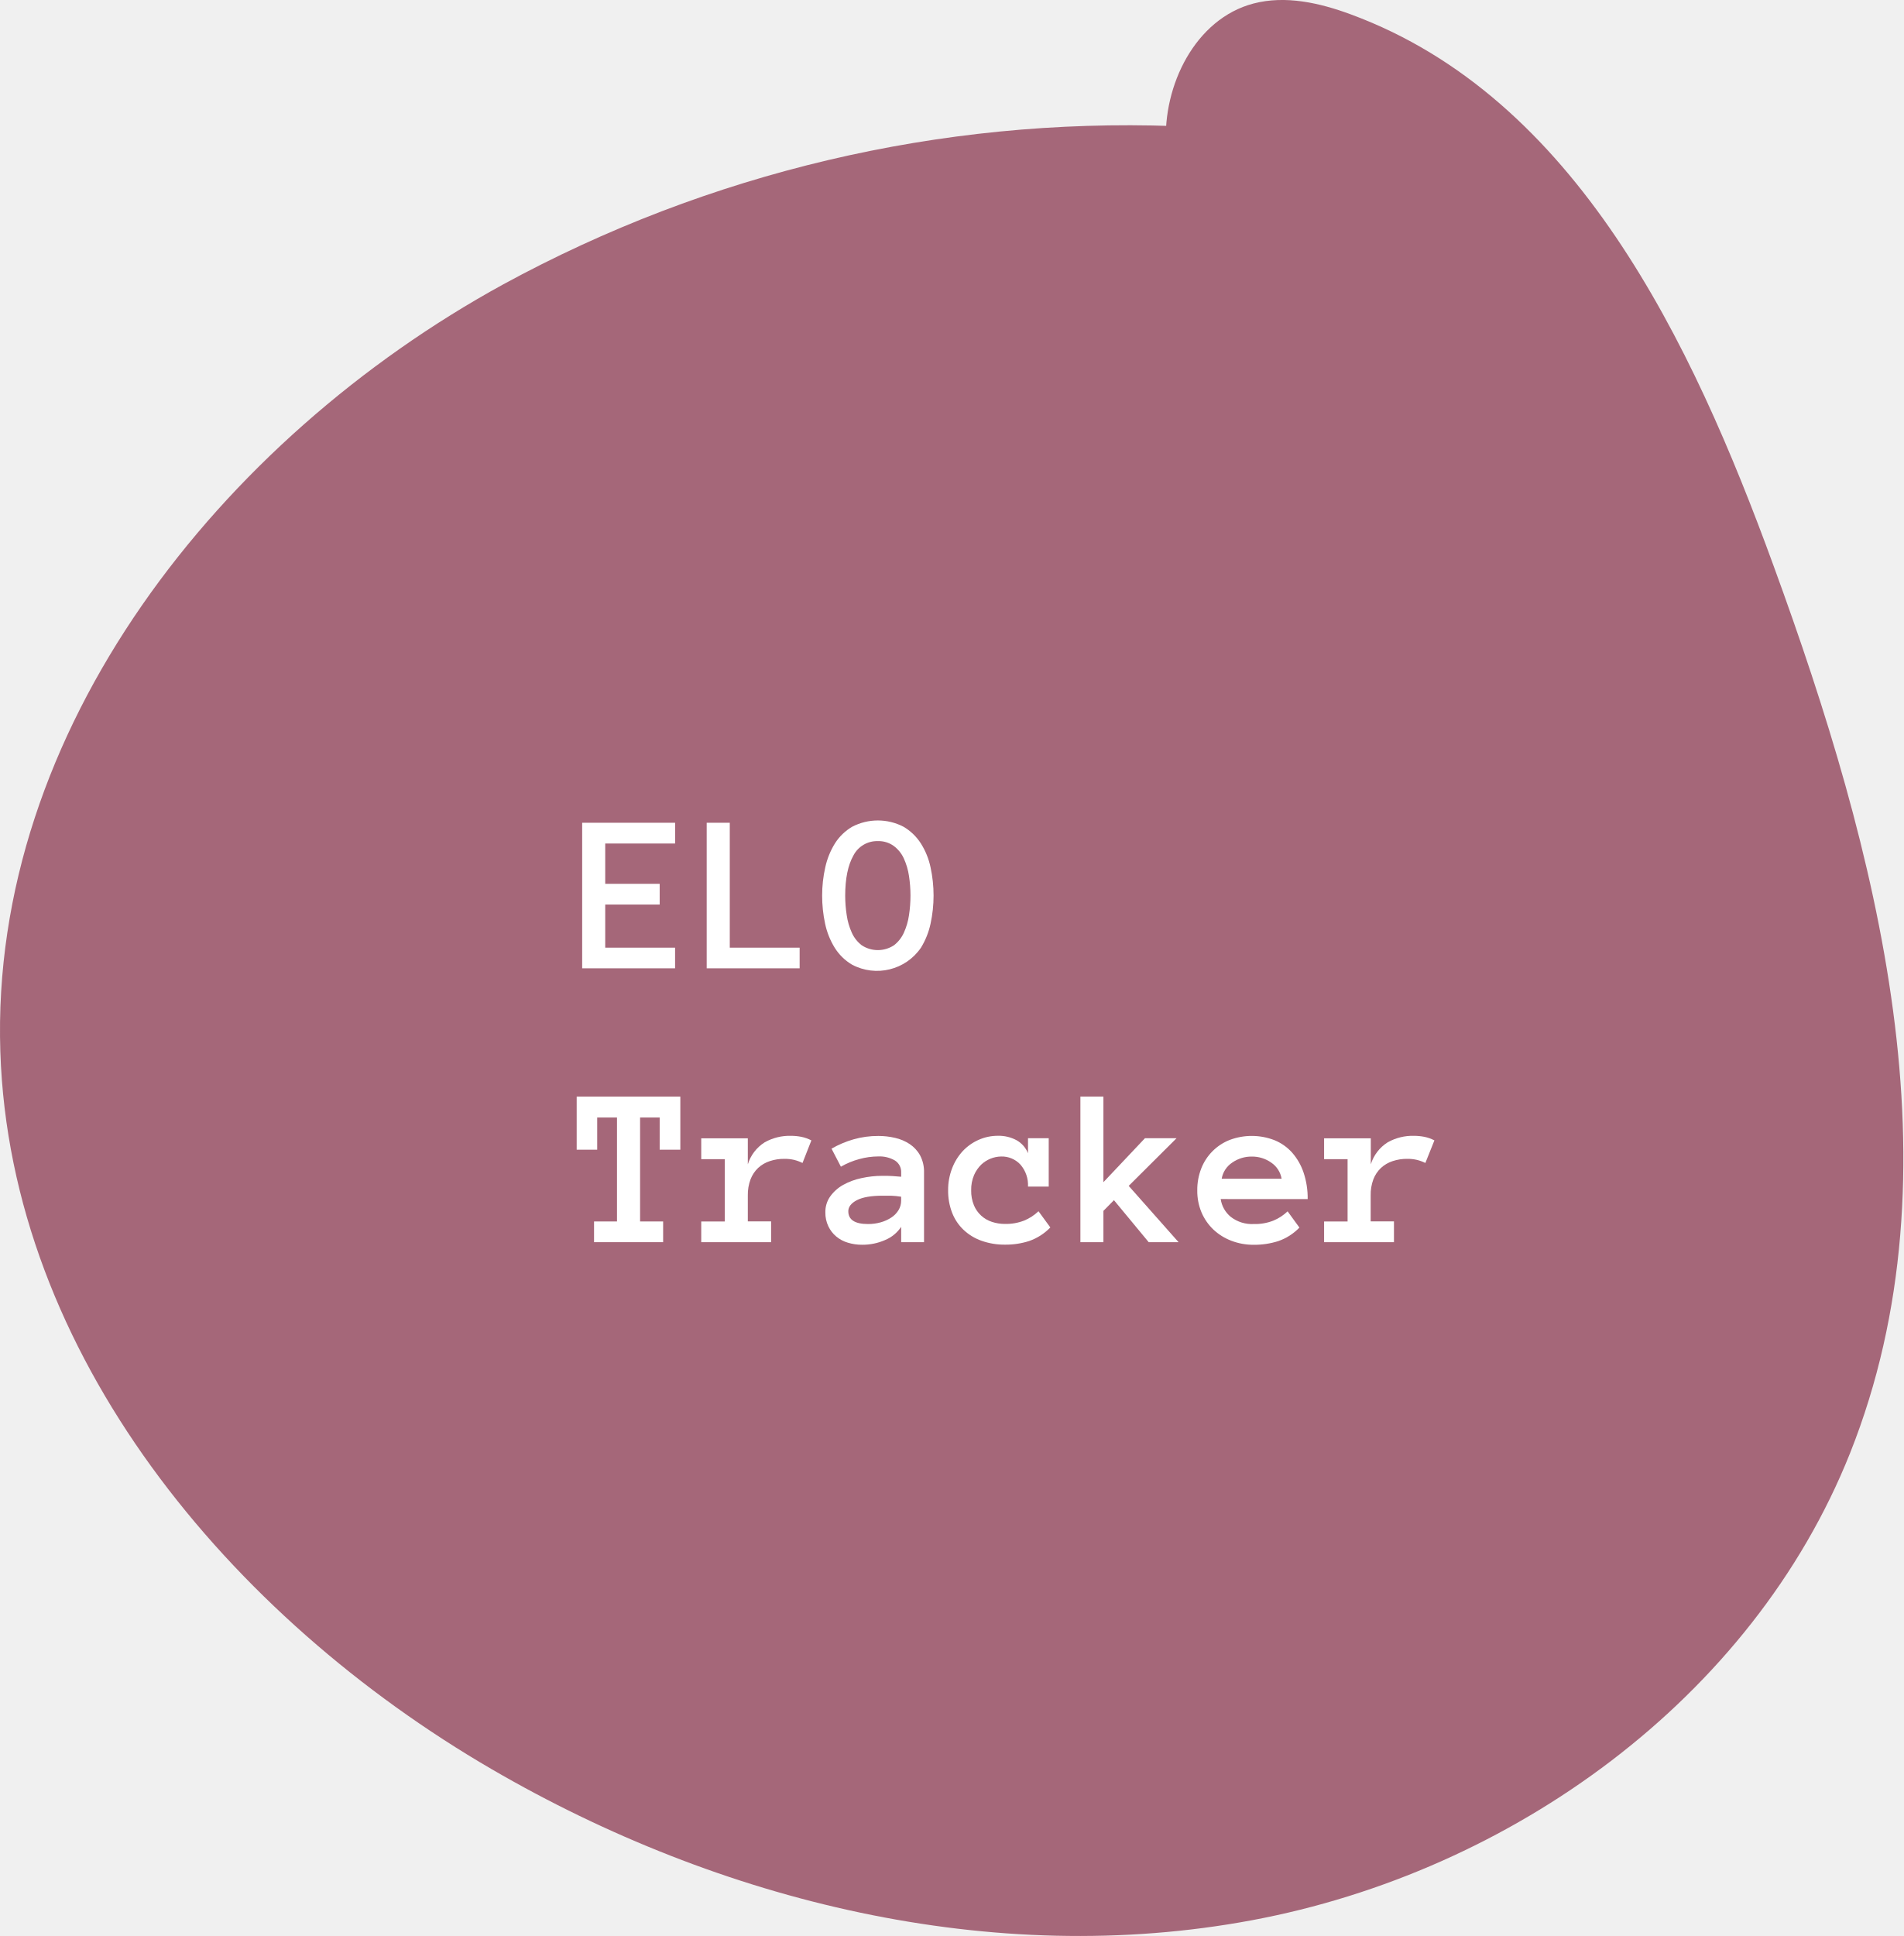
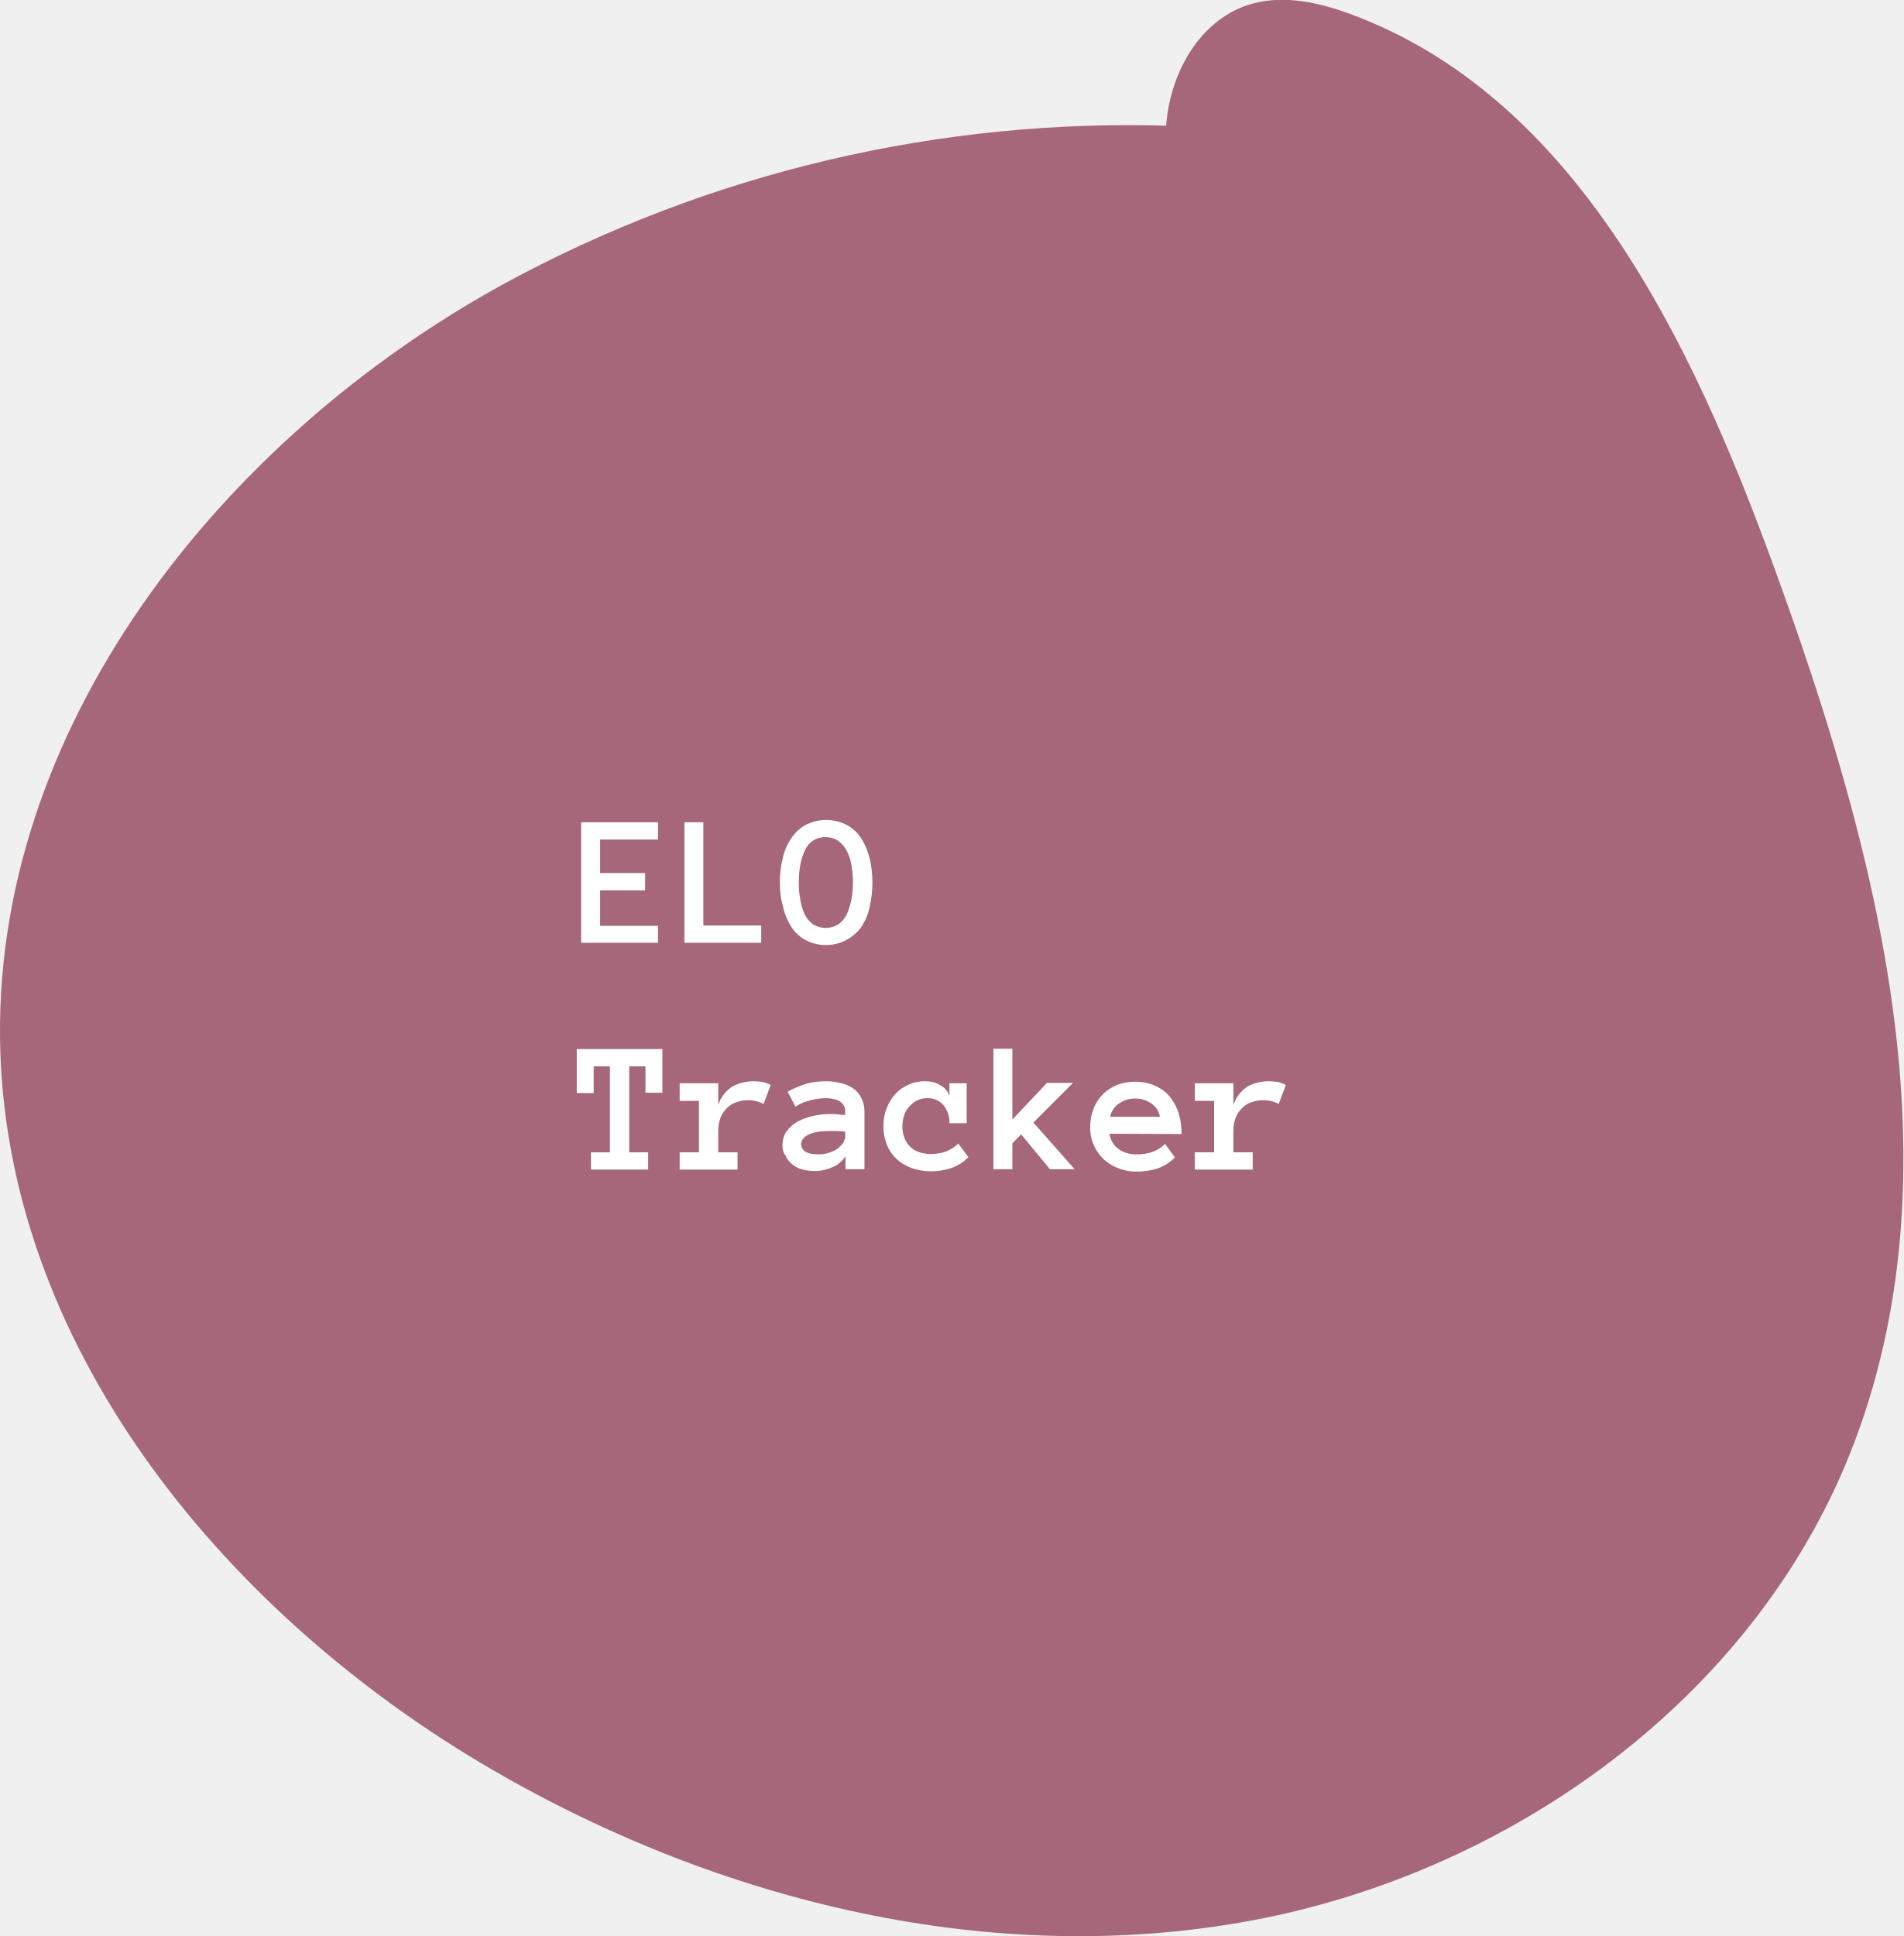
- <svg xmlns="http://www.w3.org/2000/svg" id="Layer_1" data-name="Layer 1" viewBox="0 0 562.34 571.91">
-   <defs>
-     <style>.cls-1{fill:#a56779;}.cls-2{fill:#fff;}</style>
-   </defs>
-   <path class="cls-1" d="M347,37.3A385.53,385.53,0,0,0,148.6,84.1C65.2,129.8-3,215.7.1,310.7c2.9,89.4,67.8,167,145.2,212,67.4,39.2,148,58.9,224.6,44.6s147.8-65.5,176.7-138c33.2-83.4,8.2-177.8-22.6-262.1C499.8,100.8,465.5,28.8,399.1,4.3c-9.2-3.4-19.3-5.7-28.8-3.2-17.1,4.5-26.8,24.1-25.8,41.8s10.2,33.8,19.7,48.8" transform="translate(0 -0.05)" />
-   <path class="cls-2" d="M199.45,286.1H172v-43h27.46v6.13H178.81v11.91H194.9v6.12H178.81V280h20.64Z" transform="translate(0 -0.05)" />
-   <path class="cls-2" d="M236.25,286.1H208.79v-43h6.82V280h20.64Z" transform="translate(0 -0.05)" />
-   <path class="cls-2" d="M242.9,264.6a37.29,37.29,0,0,1,.92-8.32,22.47,22.47,0,0,1,2.86-7.08,15,15,0,0,1,5.09-4.92,16.42,16.42,0,0,1,15.18,0,15.22,15.22,0,0,1,5.11,4.92,21.37,21.37,0,0,1,2.87,7.08,39.33,39.33,0,0,1,0,16.64A22.72,22.72,0,0,1,272.1,280a15.74,15.74,0,0,1-20.4,5,15.06,15.06,0,0,1-5.1-5,22.25,22.25,0,0,1-2.83-7.11A39.07,39.07,0,0,1,242.9,264.6Zm6.81,0a37.67,37.67,0,0,0,.45,5.8,19,19,0,0,0,1.51,5.19,9.75,9.75,0,0,0,2.93,3.71,8.67,8.67,0,0,0,9.51,0,9.75,9.75,0,0,0,2.93-3.71,19,19,0,0,0,1.52-5.19,39,39,0,0,0,.44-5.8,38.56,38.56,0,0,0-.44-5.77,19.16,19.16,0,0,0-1.52-5.17,9.52,9.52,0,0,0-3-3.72,7.63,7.63,0,0,0-4.72-1.42,7.86,7.86,0,0,0-7.18,4.25Q249.72,257.05,249.71,264.62Z" transform="translate(0 -0.05)" />
-   <path class="cls-2" d="M201,339.68H194.9v-9.51h-5.79v30.71h6.81V367H175.51v-6.12h6.78V330.17h-5.85v9.51h-6.06V324H201Z" transform="translate(0 -0.05)" />
-   <path class="cls-2" d="M237.1,343.6a12.36,12.36,0,0,0-2.48-.91,12.19,12.19,0,0,0-2.91-.31,13.22,13.22,0,0,0-4.27.67,9.43,9.43,0,0,0-3.44,2,9.24,9.24,0,0,0-2.25,3.37,12.88,12.88,0,0,0-.81,4.79v7.64h6.88V367H207.18v-6.12h6.95v-18.4h-6.95v-6.16h13.76V344a11.81,11.81,0,0,1,5-6.51,15.08,15.08,0,0,1,7.78-1.91,16.37,16.37,0,0,1,3,.29,11.29,11.29,0,0,1,3,1.06Z" transform="translate(0 -0.05)" />
-   <path class="cls-2" d="M243.85,358.18a7.87,7.87,0,0,1,1.45-4.72,11.86,11.86,0,0,1,3.8-3.38,19.1,19.1,0,0,1,5.4-2,28.61,28.61,0,0,1,6.21-.68c1.16,0,2.16,0,3,.07s1.68.11,2.54.2v-1.22a4,4,0,0,0-1.86-3.59,9,9,0,0,0-4.89-1.19,21.39,21.39,0,0,0-5.63.78,22.64,22.64,0,0,0-5.43,2.25l-2.77-5.33a29.53,29.53,0,0,1,6.5-2.75,26.27,26.27,0,0,1,7.33-1,21.34,21.34,0,0,1,4.92.56,13,13,0,0,1,4.35,1.84,9.65,9.65,0,0,1,3.07,3.34,10.27,10.27,0,0,1,1.16,5.09V367h-6.75v-4.54a10.52,10.52,0,0,1-4.76,3.91,16.49,16.49,0,0,1-6.76,1.39,14.18,14.18,0,0,1-4.23-.61,9.54,9.54,0,0,1-3.44-1.83,8.9,8.9,0,0,1-2.32-3A9.19,9.19,0,0,1,243.85,358.18Zm12.61,3.46a13.47,13.47,0,0,0,3.77-.51,11.21,11.21,0,0,0,3.11-1.41,6.87,6.87,0,0,0,2.12-2.18,5.3,5.3,0,0,0,.78-2.82v-1.15a24.61,24.61,0,0,0-3-.3l-2.5,0q-5,0-7.56,1.31c-1.7.88-2.55,2-2.55,3.25Q250.6,361.64,256.46,361.64Z" transform="translate(0 -0.05)" />
-   <path class="cls-2" d="M310.32,362.65a16.05,16.05,0,0,1-6.24,4,22.57,22.57,0,0,1-7.1,1.08,20.14,20.14,0,0,1-7-1.15,15,15,0,0,1-5.33-3.25,13.9,13.9,0,0,1-3.36-5.05,17.86,17.86,0,0,1-1.17-6.62,17.5,17.5,0,0,1,1.17-6.46,15.79,15.79,0,0,1,3.15-5.11,14.45,14.45,0,0,1,4.69-3.32,13.87,13.87,0,0,1,5.72-1.2,11.09,11.09,0,0,1,5.49,1.31,7.7,7.7,0,0,1,3.38,3.86v-4.45h6.12v14.29h-6.12a9.23,9.23,0,0,0-2.21-6.47,7.47,7.47,0,0,0-5.76-2.42,8.79,8.79,0,0,0-5.82,2.37,9.71,9.71,0,0,0-2.14,3.1,10.88,10.88,0,0,0-.86,4.52,11.1,11.1,0,0,0,.82,4.44,8.61,8.61,0,0,0,5.31,4.88,12,12,0,0,0,3.77.61,14.79,14.79,0,0,0,5.77-1,13.69,13.69,0,0,0,4.22-2.75Z" transform="translate(0 -0.05)" />
-   <path class="cls-2" d="M348.2,367h-8.82l-10.27-12.41L326,357.75V367H319.2V324H326v25.28l12.28-13h9.34l-14.15,14.09Z" transform="translate(0 -0.05)" />
-   <path class="cls-2" d="M360.65,354.26a8.34,8.34,0,0,0,3,5.28,10.22,10.22,0,0,0,6.76,2.1,14.77,14.77,0,0,0,5.78-1,13.62,13.62,0,0,0,4.23-2.75l3.49,4.8a15.86,15.86,0,0,1-6.27,4,23.13,23.13,0,0,1-7.23,1.08,18.14,18.14,0,0,1-6.61-1.19,16.05,16.05,0,0,1-5.3-3.3,15.32,15.32,0,0,1-3.51-5.06,16.31,16.31,0,0,1-1.26-6.52,17.26,17.26,0,0,1,1.16-6.43,14.86,14.86,0,0,1,8.38-8.46,18.53,18.53,0,0,1,13.3.07,14.16,14.16,0,0,1,5.19,3.67,17.28,17.28,0,0,1,3.37,5.87,23.69,23.69,0,0,1,1.22,7.85Zm18-6a7.2,7.2,0,0,0-3.06-4.76,9.76,9.76,0,0,0-5.76-1.79,9.9,9.9,0,0,0-5.79,1.79,7.19,7.19,0,0,0-3.1,4.76Z" transform="translate(0 -0.05)" />
-   <path class="cls-2" d="M421.12,343.6a12.23,12.23,0,0,0-2.49-.91,12.08,12.08,0,0,0-2.91-.31,13.2,13.2,0,0,0-4.26.67,9.34,9.34,0,0,0-3.44,2,9.14,9.14,0,0,0-2.26,3.37,12.89,12.89,0,0,0-.8,4.79v7.64h6.88V367H391.2v-6.12h6.94v-18.4H391.2v-6.16H405V344a11.84,11.84,0,0,1,5-6.51,15.12,15.12,0,0,1,7.79-1.91,16.37,16.37,0,0,1,3,.29,11.29,11.29,0,0,1,3,1.06Z" transform="translate(0 -0.05)" />
+ <svg xmlns="http://www.w3.org/2000/svg" version="1.1" id="Layer_1" x="0px" y="0px" viewBox="0 0 562.3 571.9" style="enable-background:new 0 0 562.3 571.9;" xml:space="preserve">
+   <style type="text/css">
+ 	.st0{fill:#A56779;}
+ 	.st1{fill:#FFFFFF;}
+ </style>
+   <path class="st0" d="M347,37.2C277.9,34.8,209.3,50.9,148.6,84C65.2,129.8-3,215.6,0.1,310.7c2.9,89.4,67.8,167,145.2,212  c67.4,39.2,148,58.9,224.6,44.6s147.8-65.5,176.7-138c33.2-83.4,8.2-177.8-22.6-262.1C499.8,100.8,465.5,28.8,399.1,4.2  c-9.2-3.4-19.3-5.7-28.8-3.2c-17.1,4.5-26.8,24.1-25.8,41.8s10.2,33.8,19.7,48.8" />
+   <path class="st1" d="M194.4,278.5h-22.7v-35.6h22.7v5.1h-17.1v9.9h13.3v5.1h-13.3v10.5h17.1V278.5z" />
+   <path class="st1" d="M224.9,278.5h-22.7v-35.6h5.6v30.5h17.1V278.5z" />
+   <path class="st1" d="M230.4,260.7c0-2.3,0.2-4.6,0.8-6.9c0.4-2.1,1.2-4.1,2.4-5.9c1.1-1.7,2.5-3.1,4.2-4.1c3.9-2.1,8.6-2.1,12.6,0  c1.7,1,3.2,2.4,4.2,4.1c1.1,1.8,1.9,3.8,2.4,5.9c1,4.5,1,9.2,0,13.8c-0.4,2.1-1.2,4.1-2.3,5.9c-3.7,5.5-11,7.3-16.9,4.1  c-1.7-1-3.2-2.4-4.2-4.1c-1.1-1.8-1.9-3.8-2.3-5.9C230.6,265.3,230.4,263,230.4,260.7z M236,260.7c0,1.6,0.1,3.2,0.4,4.8  c0.2,1.5,0.6,2.9,1.2,4.3c0.5,1.2,1.4,2.3,2.4,3.1c2.4,1.6,5.5,1.6,7.9,0c1-0.8,1.9-1.9,2.4-3.1c0.6-1.4,1-2.8,1.3-4.3  c0.2-1.6,0.4-3.2,0.4-4.8c0-1.6-0.1-3.2-0.4-4.8c-0.2-1.5-0.6-2.9-1.3-4.3c-0.6-1.2-1.4-2.3-2.5-3.1c-1.1-0.8-2.5-1.2-3.9-1.2  c-2.5-0.1-4.8,1.3-5.9,3.5C236.7,253.3,236,256.6,236,260.7L236,260.7z" />
+   <path class="st1" d="M195.7,322.8h-5V315h-4.8v25.4h5.6v5.1h-16.9v-5.1h5.6V315h-4.8v7.9h-5v-13h25.3V322.8z" />
+   <path class="st1" d="M225.6,326.1c-0.7-0.3-1.3-0.6-2.1-0.8c-0.8-0.2-1.6-0.3-2.4-0.3c-1.2,0-2.4,0.2-3.5,0.6  c-1.1,0.3-2,0.9-2.8,1.7c-0.8,0.8-1.5,1.7-1.9,2.8c-0.5,1.3-0.7,2.6-0.7,4v6.3h5.7v5.1h-17.1v-5.1h5.7v-15.2h-5.7V320h11.4v6.4  c0.7-2.2,2.2-4.1,4.1-5.4c2-1.1,4.2-1.6,6.4-1.6c0.8,0,1.7,0.1,2.5,0.2c0.9,0.2,1.7,0.5,2.5,0.9L225.6,326.1z" />
+   <path class="st1" d="M231.2,338.1c0-1.4,0.4-2.8,1.2-3.9c0.8-1.1,1.9-2.1,3.1-2.8c1.4-0.8,2.9-1.3,4.5-1.7c1.7-0.4,3.4-0.6,5.1-0.6  c1,0,1.8,0,2.5,0.1c0.7,0.1,1.4,0.1,2.1,0.2v-1c0.1-1.2-0.5-2.3-1.5-3c-1.2-0.7-2.6-1-4-1c-1.6,0-3.1,0.2-4.7,0.6  c-1.6,0.4-3.1,1-4.5,1.9l-2.3-4.4c1.7-1,3.5-1.7,5.4-2.3c2-0.6,4-0.8,6.1-0.8c1.4,0,2.7,0.2,4.1,0.5c1.3,0.3,2.5,0.8,3.6,1.5  c1.1,0.7,1.9,1.7,2.5,2.8c0.7,1.3,1,2.7,1,4.2v17h-5.6v-3.8c-1,1.4-2.3,2.6-3.9,3.2c-1.8,0.8-3.7,1.2-5.6,1.1  c-1.2,0-2.4-0.2-3.5-0.5c-1-0.3-2-0.8-2.8-1.5c-0.8-0.7-1.5-1.5-1.9-2.5C231.4,340.5,231.1,339.3,231.2,338.1z M241.6,341  c1.1,0,2.1-0.1,3.1-0.4c0.9-0.3,1.8-0.6,2.6-1.2c0.7-0.5,1.3-1.1,1.8-1.8c0.4-0.7,0.7-1.5,0.6-2.3v-1c-0.8-0.1-1.7-0.2-2.5-0.2h-2.1  c-2.8,0-4.8,0.4-6.3,1.1c-1.4,0.7-2.1,1.7-2.1,2.7C236.7,339.9,238.4,341,241.6,341L241.6,341z" />
+   <path class="st1" d="M286.1,341.8c-1.4,1.5-3.2,2.6-5.2,3.3c-1.9,0.6-3.9,0.9-5.9,0.9c-2,0-3.9-0.3-5.8-1c-1.6-0.6-3.1-1.5-4.4-2.7  c-1.2-1.2-2.2-2.6-2.8-4.2c-0.7-1.7-1-3.6-1-5.5c0-1.8,0.3-3.6,1-5.3c0.6-1.6,1.5-3,2.6-4.2c1.1-1.2,2.4-2.1,3.9-2.7  c1.5-0.7,3.1-1,4.7-1c1.6,0,3.1,0.3,4.5,1.1c1.3,0.7,2.3,1.8,2.8,3.2V320h5.1v11.8h-5.1c0.1-2-0.6-3.9-1.8-5.4c-1.2-1.3-3-2.1-4.8-2  c-1.8,0-3.5,0.7-4.8,2c-0.8,0.7-1.4,1.6-1.8,2.6c-0.5,1.2-0.7,2.5-0.7,3.7c0,1.3,0.2,2.5,0.7,3.7c0.8,1.9,2.4,3.4,4.4,4  c1,0.3,2.1,0.5,3.1,0.5c1.6,0,3.3-0.2,4.8-0.8c1.3-0.5,2.5-1.3,3.5-2.3L286.1,341.8z" />
+   <path class="st1" d="M317.5,345.4h-7.3l-8.5-10.3l-2.6,2.6v7.7h-5.6v-35.6h5.6v20.9l10.2-10.8h7.7l-11.7,11.7L317.5,345.4z" />
+   <path class="st1" d="M327.8,334.9c0.2,1.7,1.1,3.3,2.5,4.4c1.6,1.2,3.6,1.8,5.6,1.7c1.6,0,3.3-0.2,4.8-0.8c1.3-0.5,2.5-1.3,3.5-2.3  l2.9,4c-1.4,1.5-3.2,2.6-5.2,3.3c-1.9,0.6-4,0.9-6,0.9c-1.9,0-3.7-0.3-5.5-1c-1.6-0.6-3.1-1.5-4.4-2.7c-1.2-1.2-2.2-2.6-2.9-4.2  c-0.7-1.7-1.1-3.5-1-5.4c0-1.8,0.3-3.6,1-5.3c1.2-3.2,3.7-5.7,6.9-7c3.5-1.3,7.5-1.3,11,0.1c1.6,0.7,3.1,1.7,4.3,3  c1.2,1.4,2.2,3.1,2.8,4.9c0.7,2.1,1,4.3,1,6.5L327.8,334.9z M342.7,329.9c-0.3-1.6-1.2-3-2.5-3.9c-1.4-1-3.1-1.5-4.8-1.5  c-1.7,0-3.4,0.5-4.8,1.5c-1.4,0.9-2.3,2.3-2.6,3.9H342.7z" />
+   <path class="st1" d="M377.8,326.1c-0.7-0.3-1.3-0.6-2.1-0.8c-0.8-0.2-1.6-0.3-2.4-0.3c-1.2,0-2.4,0.2-3.5,0.6  c-1.1,0.3-2,0.9-2.8,1.7c-0.8,0.8-1.5,1.7-1.9,2.8c-0.5,1.3-0.7,2.6-0.7,4v6.3h5.7v5.1H353v-5.1h5.7v-15.2H353V320h11.4v6.4  c0.7-2.2,2.2-4.1,4.1-5.4c2-1.1,4.2-1.6,6.4-1.6c0.8,0,1.7,0.1,2.5,0.2c0.9,0.2,1.7,0.5,2.5,0.9L377.8,326.1z" />
</svg>
